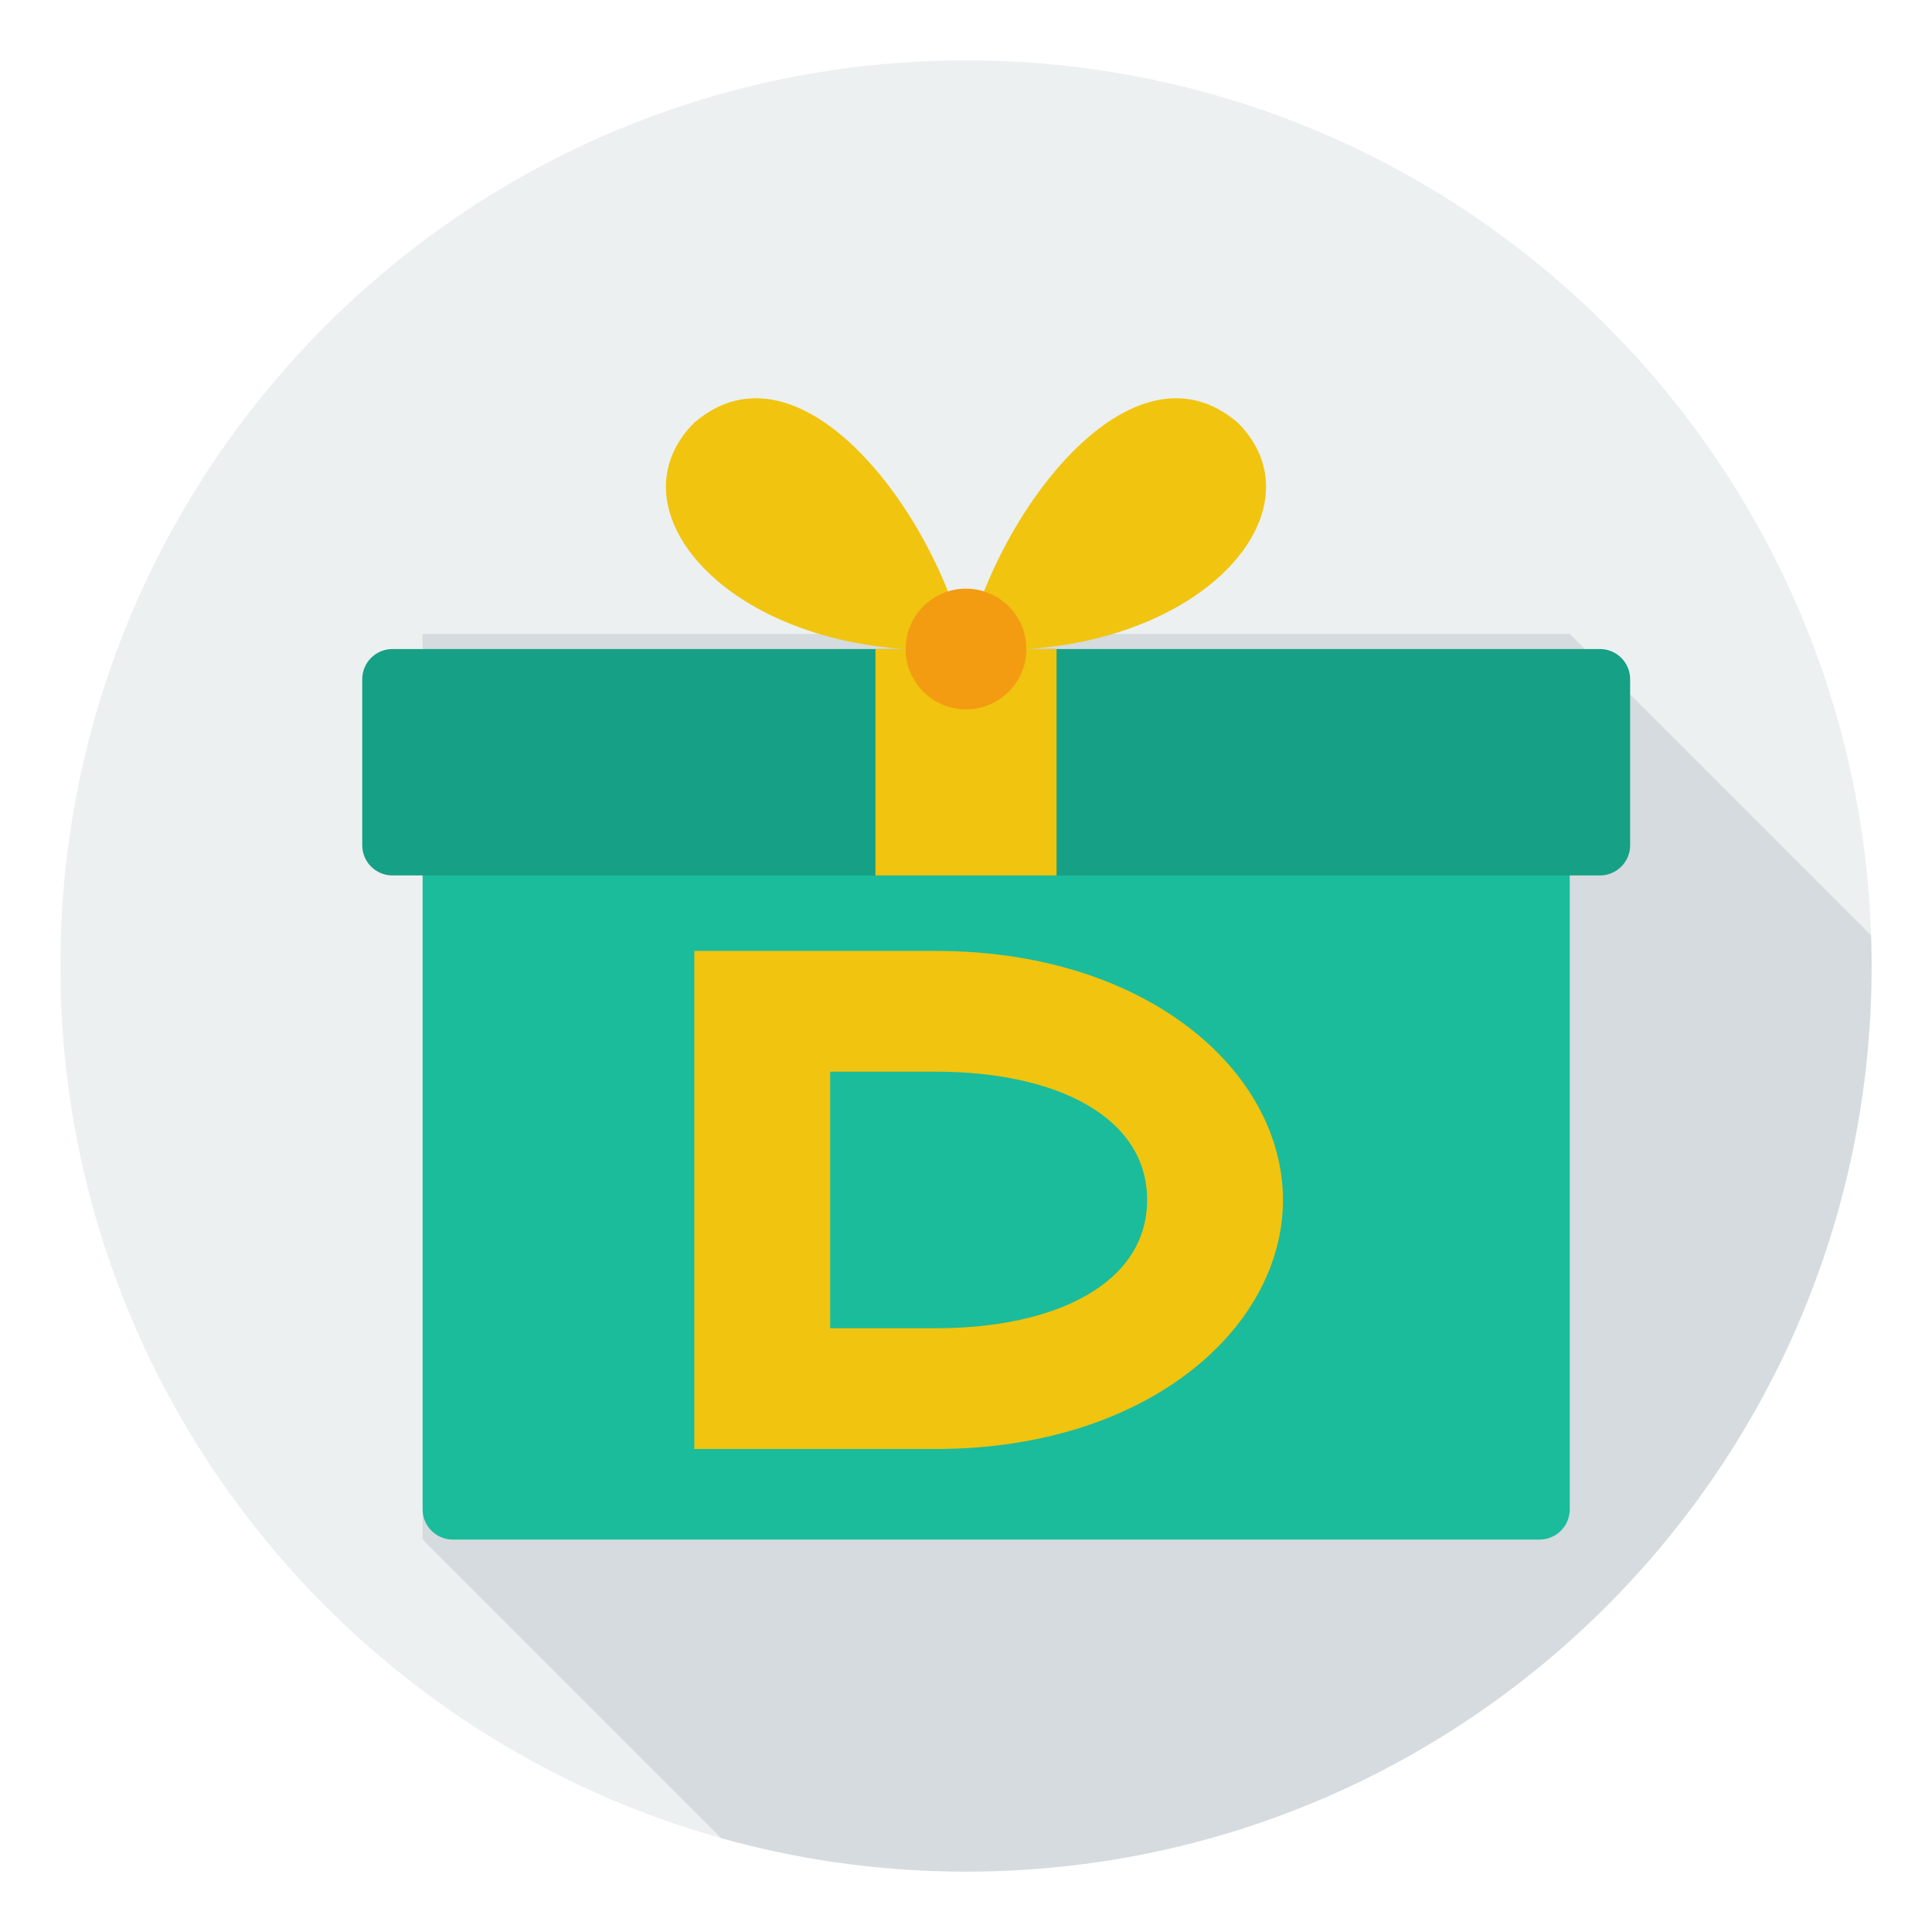
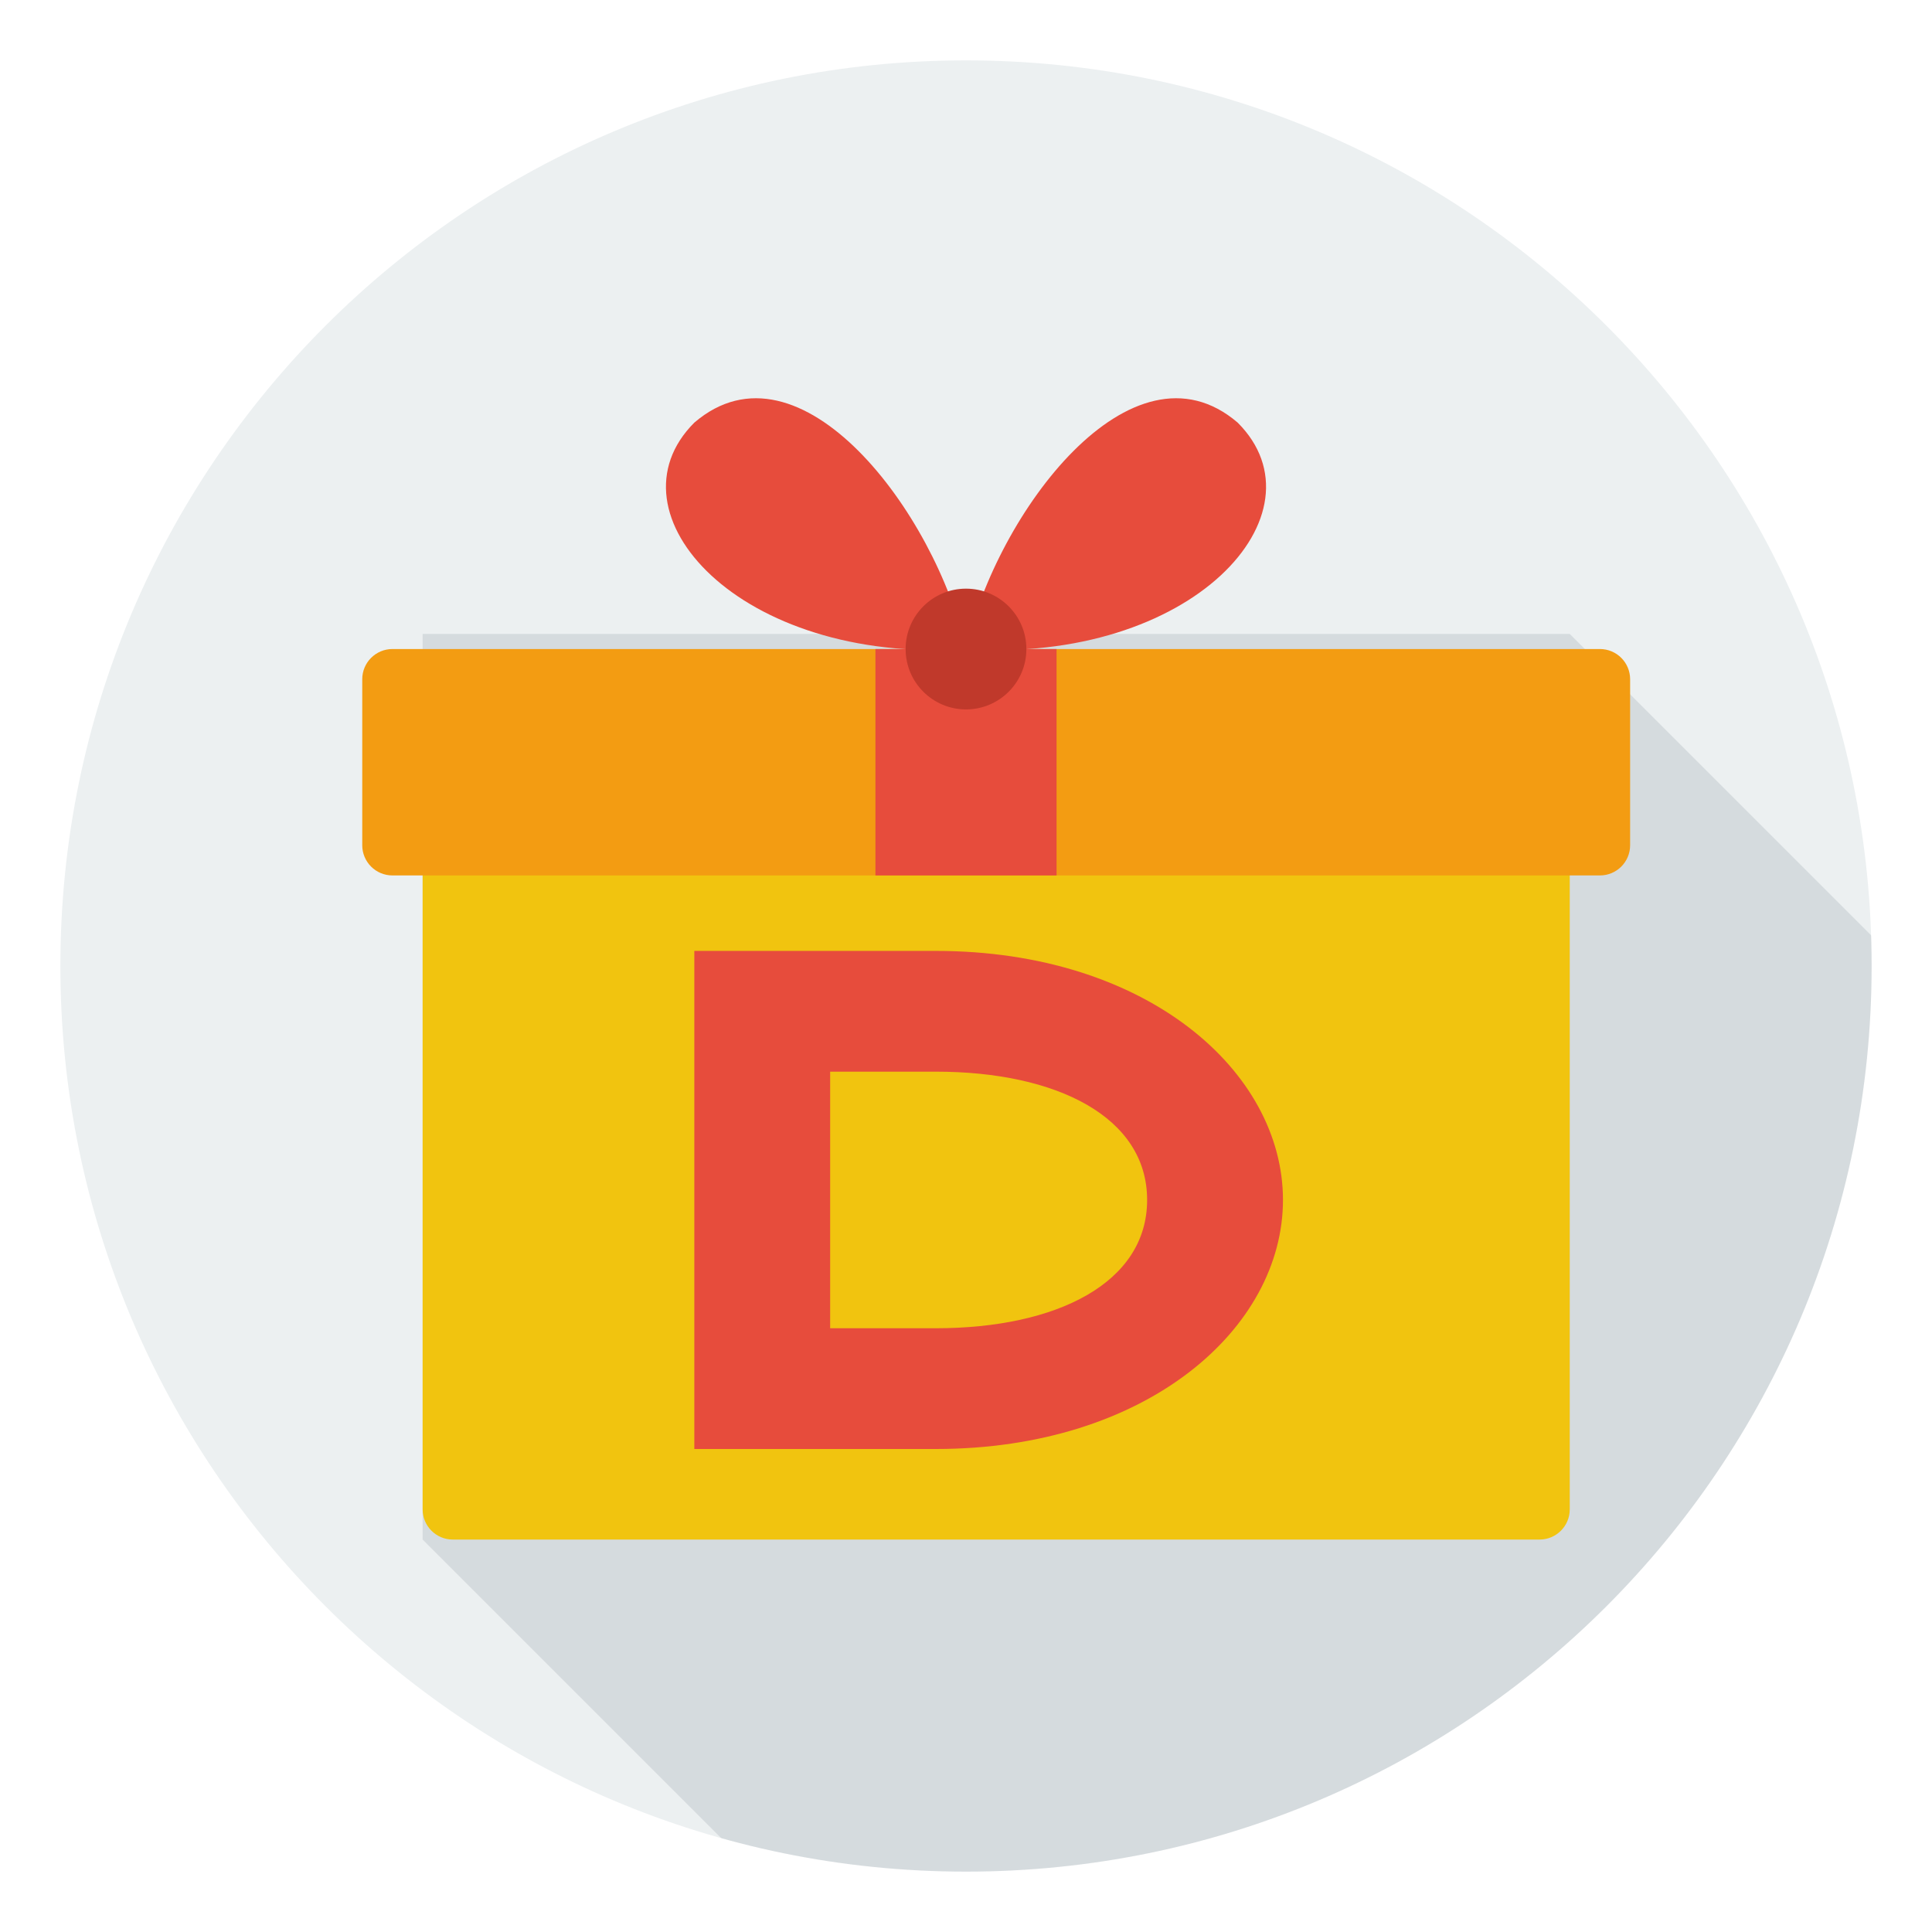
<svg xmlns="http://www.w3.org/2000/svg" viewBox="0 0 256 256" width="256" height="256" role="img" aria-labelledby="t">
  <defs>
    <clipPath id="disc">
      <circle cx="128" cy="128" r="120" />
    </clipPath>
  </defs>
  <circle cx="128" cy="128" r="120" fill="#ECF0F1" />
  <g clip-path="url(#disc)">
    <polygon points="56,84 208,84 408,284 408,404 256,404 56,204" fill="#2C3E50" opacity="0.12" />
-     <rect x="56" y="112" width="152" height="92" rx="4" fill="#1ABC9C" />
-     <rect x="48" y="86" width="168" height="30" rx="4" fill="#16A085" />
-     <rect x="116" y="86" width="24" height="30" fill="#F1C40F" />
-     <path d="M128 86 C98 88 80 68 92 56 C106 44 124 68 128 86 Z" fill="#F1C40F" />
-     <path d="M128 86 C158 88 176 68 164 56 C150 44 132 68 128 86 Z" fill="#F1C40F" />
-     <circle cx="128" cy="86" r="8" fill="#F39C12" />
-     <path fill="#F1C40F" fill-rule="evenodd" d="M92 126 H124 C152 126 170 142 170 159 C170 176 152 192 124 192 H92 Z              M110 142 V176 H124 C140 176 152 170 152 159 C152 148 140 142 124 142 Z" />
+     <rect x="56" y="112" width="152" height="92" rx="4" fill="#F1C40F" />
+     <rect x="48" y="86" width="168" height="30" rx="4" fill="#F39C12" />
+     <rect x="116" y="86" width="24" height="30" fill="#E74C3C" />
+     <path d="M128 86 C98 88 80 68 92 56 C106 44 124 68 128 86 Z" fill="#E74C3C" />
+     <path d="M128 86 C158 88 176 68 164 56 C150 44 132 68 128 86 Z" fill="#E74C3C" />
+     <circle cx="128" cy="86" r="8" fill="#C0392B" />
+     <path fill="#E74C3C" fill-rule="evenodd" d="M92 126 H124 C152 126 170 142 170 159 C170 176 152 192 124 192 H92 Z              M110 142 V176 H124 C140 176 152 170 152 159 C152 148 140 142 124 142 Z" />
  </g>
</svg>
